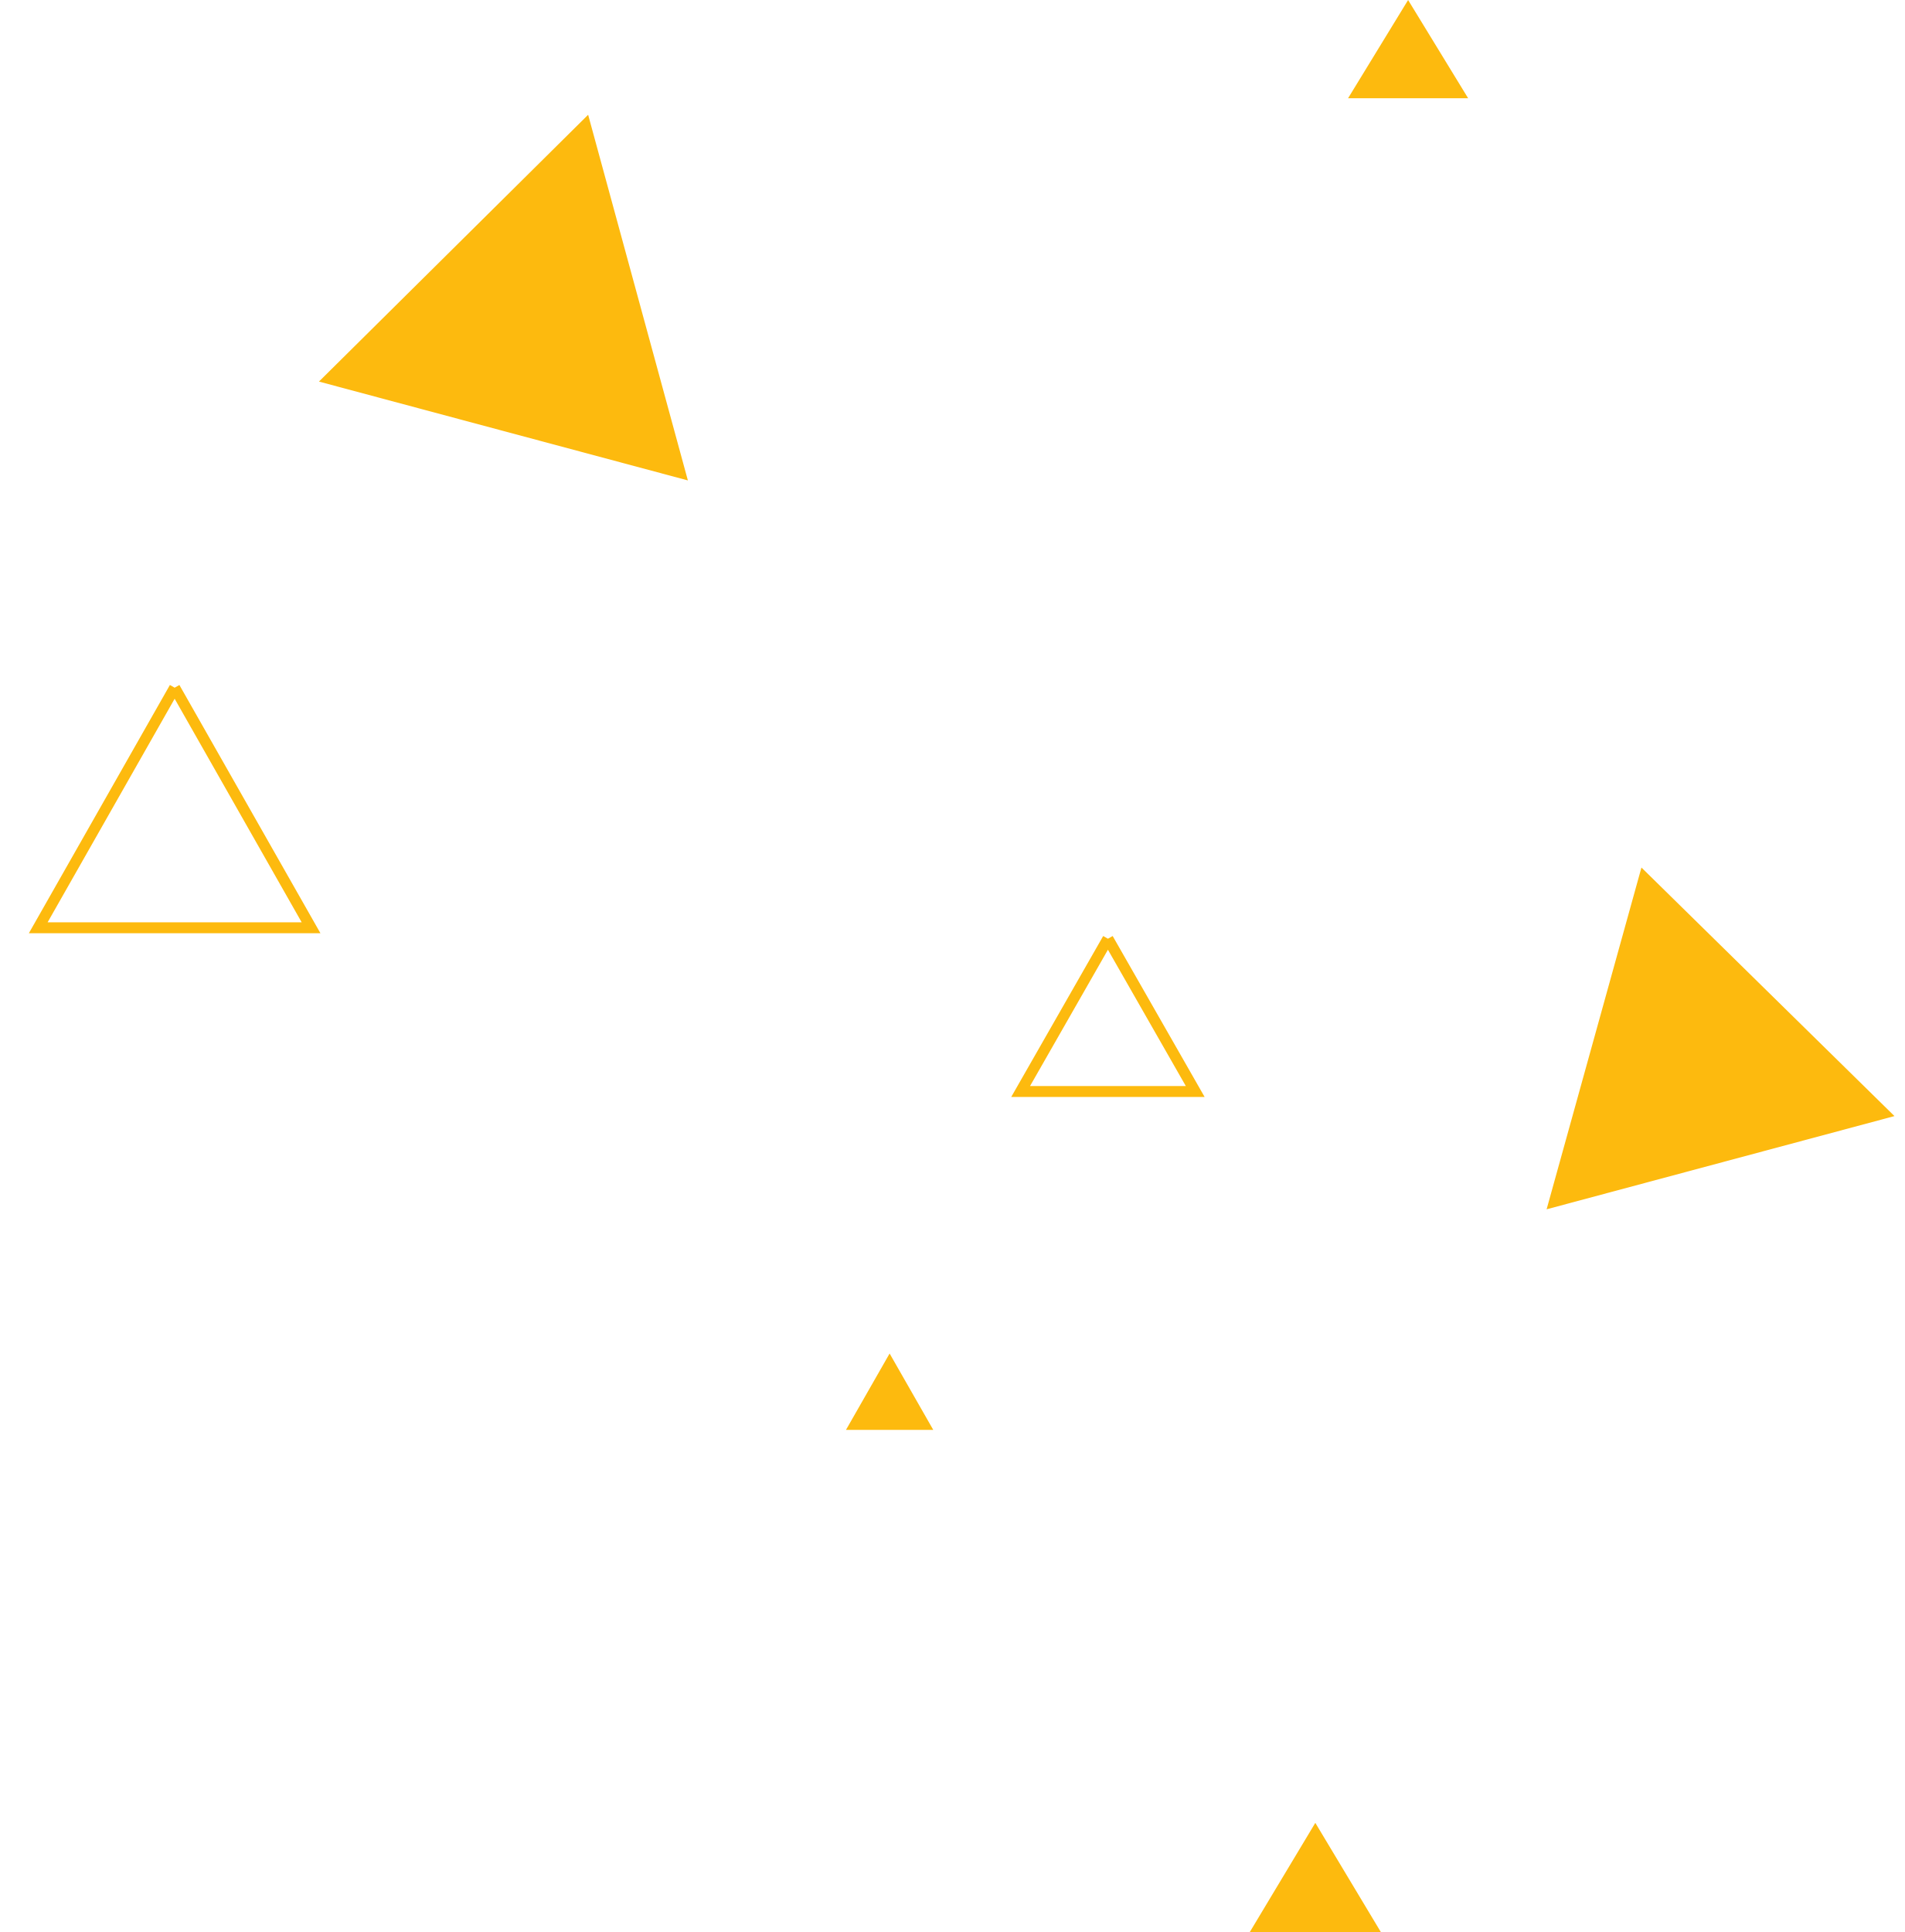
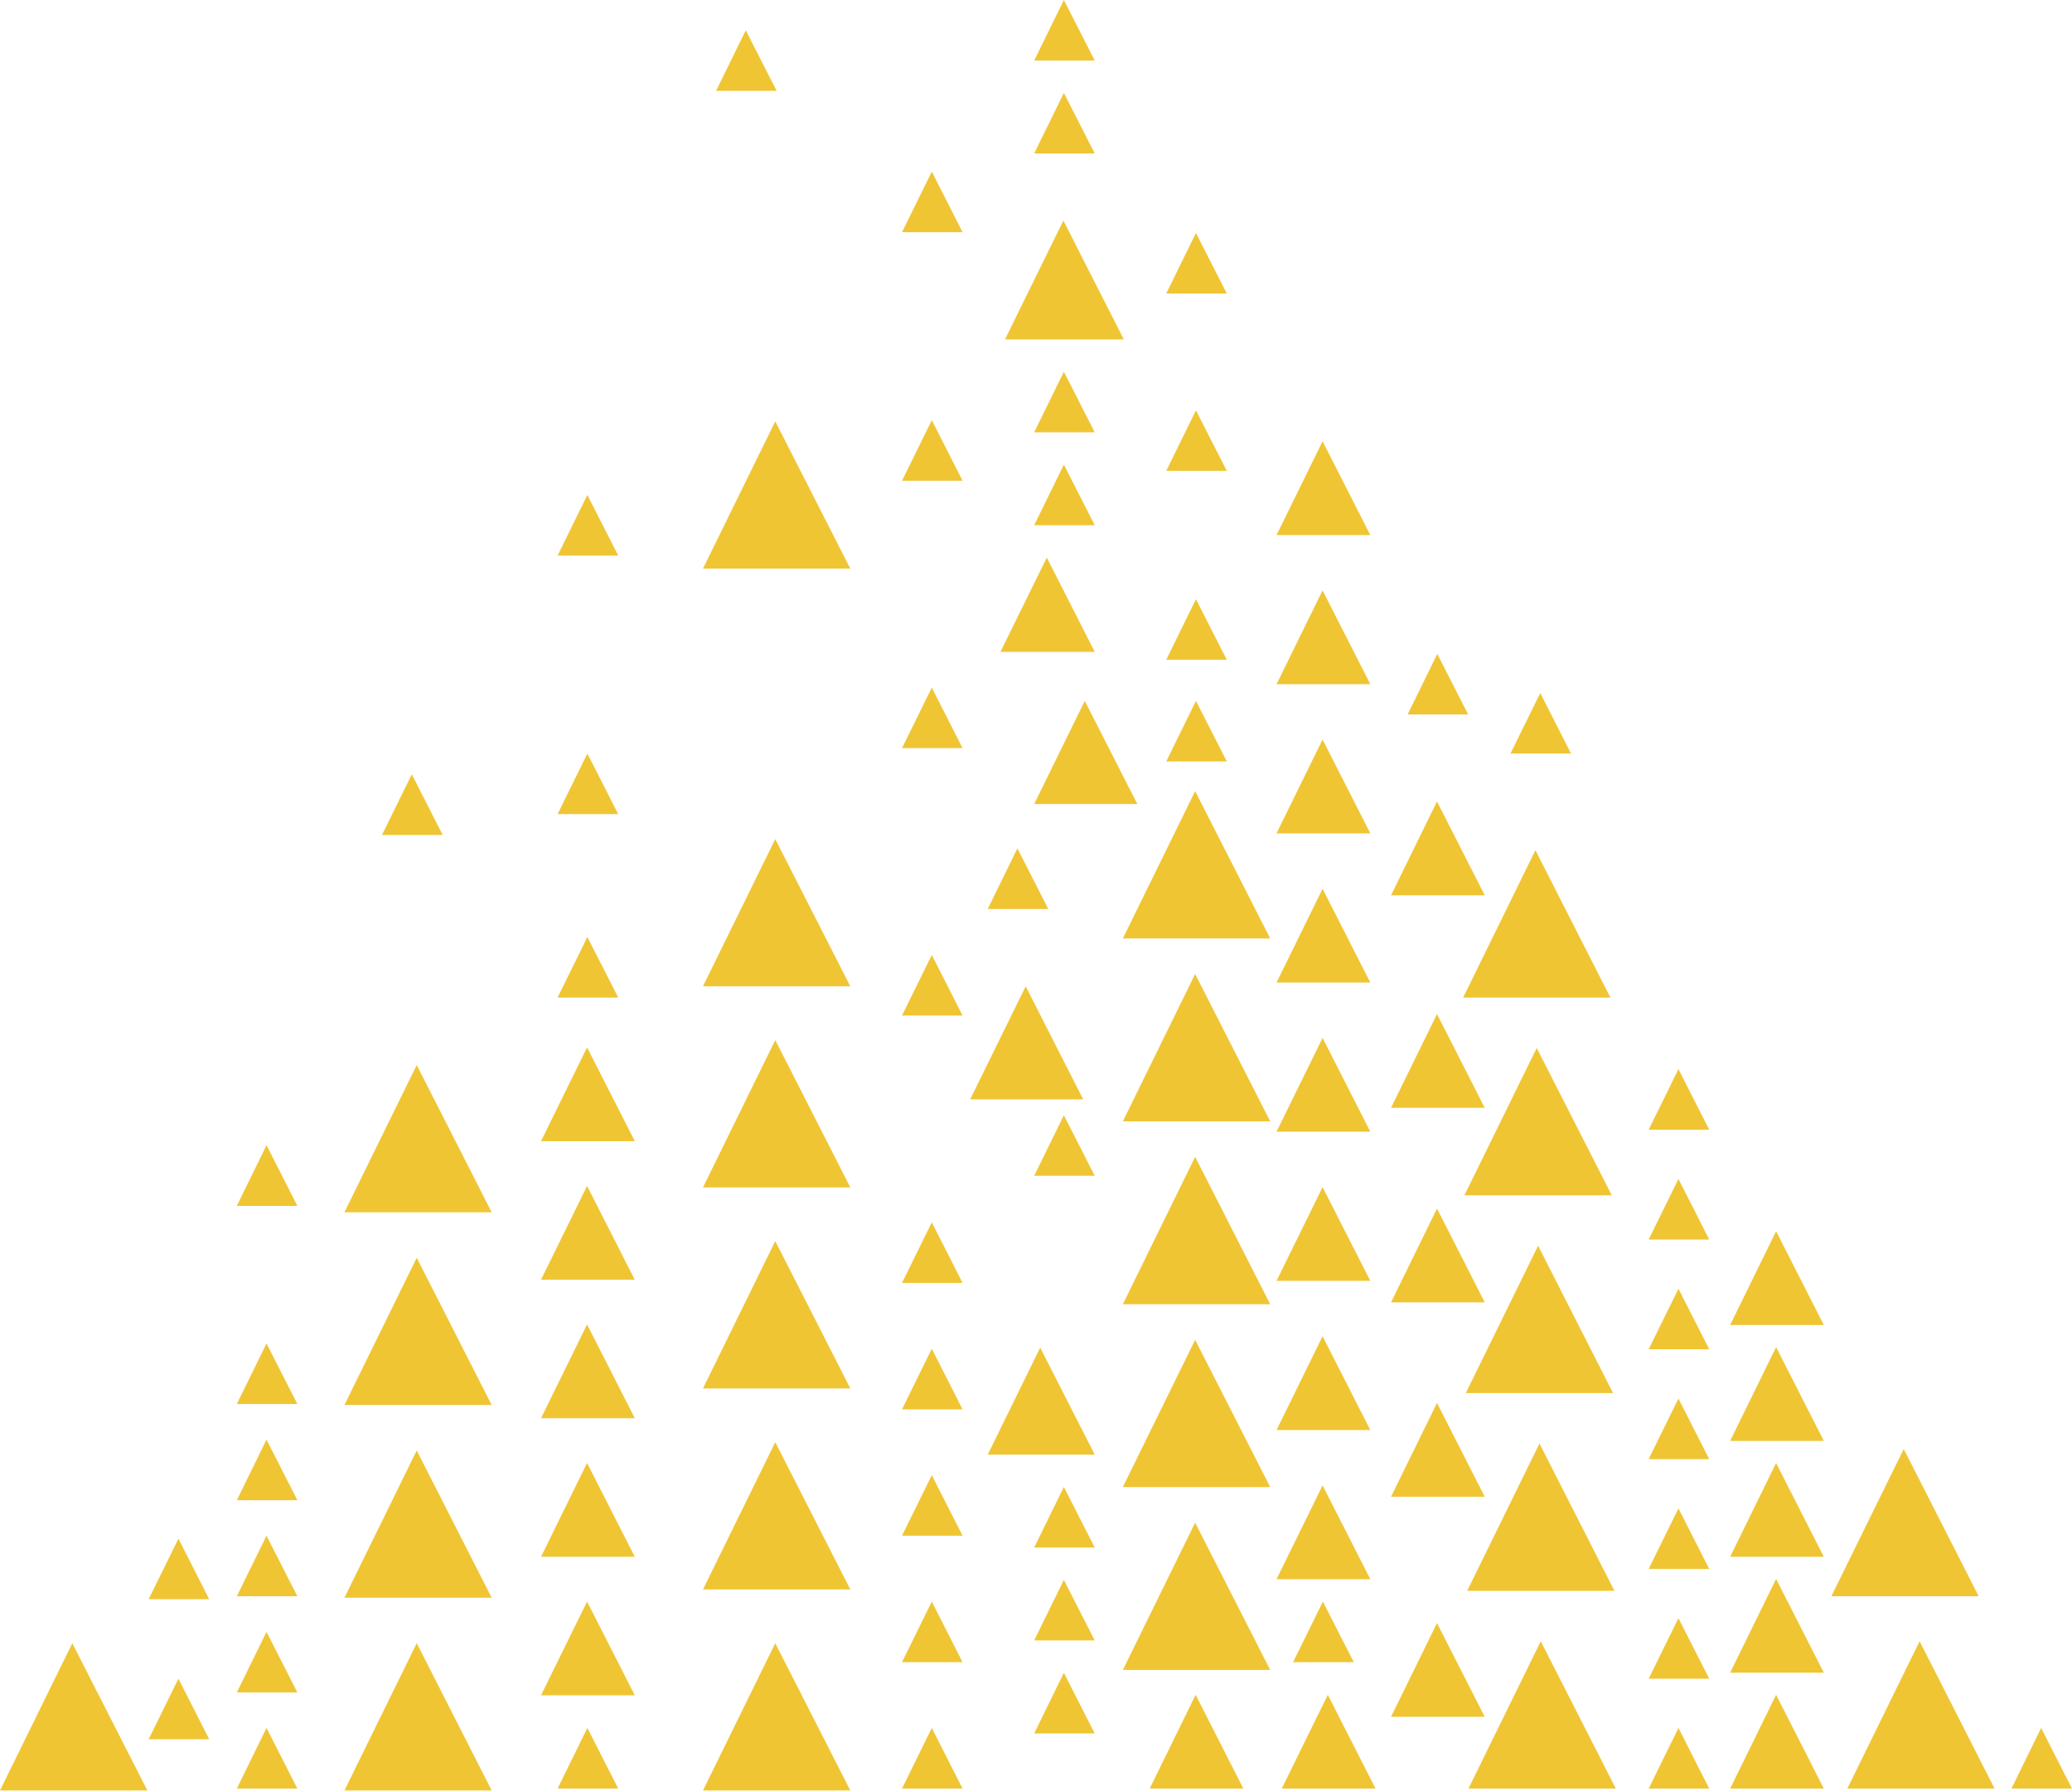
- <svg xmlns="http://www.w3.org/2000/svg" width="174.5" height="177">
-   <path fill="#FDBA0E" fill-rule="evenodd" d="M150.377 79.48l-8.688 31.31 31.868-8.54-23.18-22.77M53.881 10.514L29.219 34.958l33.799 9.056-9.137-33.5M129 .001l-5.499 8.998h10.998L129 .001M81.5 124.001l-3.999 6.998h7.998l-3.999-6.998M120.5 167.001l-5.999 9.998h11.998l-5.999-9.998" />
-   <path fill="#D86C6E" fill-opacity="0" fill-rule="evenodd" stroke="#FDBA0E" d="M16 63.002L3.503 84.998h24.994L16 63.002M101.5 86.001l-7.998 13.998h15.996L101.5 86.001" />
+ <svg xmlns="http://www.w3.org/2000/svg" viewBox="0 0 210.07 181.53">
+   <defs>
+     <style>.cls-1{fill:#f0c534;}</style>
+   </defs>
+   <g id="Слой_2" data-name="Слой 2">
+     <g id="Layer_1" data-name="Layer 1">
+       <polygon class="cls-1" points="107.86 0 104.85 6.14 110.99 6.14 107.86 0" />
+       <polygon class="cls-1" points="107.86 9.42 104.85 15.56 110.99 15.56 107.86 9.42" />
+       <polygon class="cls-1" points="107.81 22.36 101.89 34.41 113.94 34.41 107.81 22.36" />
+       <polygon class="cls-1" points="107.86 37.69 104.85 43.83 110.99 43.83 107.86 37.69" />
+       <polygon class="cls-1" points="110.99 53.25 107.86 47.11 104.85 53.25 110.99 53.25" />
+       <polygon class="cls-1" points="106.13 56.53 101.43 66.09 110.99 66.09 106.13 56.53" />
+       <polygon class="cls-1" points="121.25 71.06 118.24 77.2 124.38 77.2 121.25 71.06" />
+       <polygon class="cls-1" points="121.25 60.75 118.24 66.89 124.38 66.89 121.25 60.75" />
+       <polygon class="cls-1" points="121.25 41.6 118.24 47.74 124.38 47.74 121.25 41.6" />
+       <polygon class="cls-1" points="121.25 23.62 118.24 29.76 124.38 29.76 121.25 23.62" />
+       <polygon class="cls-1" points="104.85 81.52 115.31 81.52 109.98 71.06 104.85 81.52" />
+       <polygon class="cls-1" points="103.15 86.01 100.14 92.16 106.28 92.16 103.15 86.01" />
+       <polygon class="cls-1" points="103.99 100 98.36 111.46 109.82 111.46 103.99 100" />
+       <polygon class="cls-1" points="107.86 113.07 104.85 119.21 110.99 119.21 107.86 113.07" />
+       <polygon class="cls-1" points="110.99 147.48 105.46 136.63 100.14 147.48 110.99 147.48" />
+       <polygon class="cls-1" points="110.99 156.9 107.86 150.76 104.85 156.9 110.99 156.9" />
+       <polygon class="cls-1" points="137.25 168.52 134.12 162.38 131.1 168.52 137.25 168.52" />
+       <polygon class="cls-1" points="107.86 160.18 104.85 166.32 110.99 166.32 107.86 160.18" />
+       <polygon class="cls-1" points="156.16 70.26 153.14 76.4 159.28 76.4 156.16 70.26" />
+       <polygon class="cls-1" points="167.15 181.34 173.29 181.34 170.17 175.19 167.15 181.34" />
+       <polygon class="cls-1" points="170.17 164.06 167.15 170.2 173.29 170.2 170.17 164.06" />
+       <polygon class="cls-1" points="203.93 181.34 210.07 181.34 206.94 175.19 203.93 181.34" />
+       <polygon class="cls-1" points="170.17 152.93 167.15 159.07 173.29 159.07 170.17 152.93" />
+       <polygon class="cls-1" points="170.17 141.79 167.15 147.94 173.29 147.94 170.17 141.79" />
+       <polygon class="cls-1" points="170.17 130.66 167.15 136.8 173.29 136.8 170.17 130.66" />
+       <polygon class="cls-1" points="170.17 119.53 167.15 125.67 173.29 125.67 170.17 119.53" />
+       <polygon class="cls-1" points="170.17 108.39 167.15 114.54 173.29 114.54 170.17 108.39" />
+       <polygon class="cls-1" points="145.72 66.3 142.71 72.44 148.85 72.44 145.72 66.3" />
+       <polygon class="cls-1" points="107.86 169.6 104.85 175.75 110.99 175.75 107.86 169.6" />
+       <polygon class="cls-1" points="59.55 95 56.53 101.14 62.68 101.14 59.55 95" />
+       <polygon class="cls-1" points="59.55 76.4 56.53 82.54 62.68 82.54 59.55 76.4" />
+       <polygon class="cls-1" points="91.45 181.34 97.59 181.34 94.47 175.19 91.45 181.34" />
+       <polygon class="cls-1" points="94.47 162.38 91.45 168.52 97.59 168.52 94.47 162.38" />
+       <polygon class="cls-1" points="94.47 149.56 91.45 155.7 97.59 155.7 94.47 149.56" />
+       <polygon class="cls-1" points="94.47 136.74 91.45 142.89 97.59 142.89 94.47 136.74" />
+       <polygon class="cls-1" points="94.47 123.93 91.45 130.07 97.59 130.07 94.47 123.93" />
+       <polygon class="cls-1" points="56.53 181.34 62.68 181.34 59.55 175.19 56.53 181.34" />
+       <polygon class="cls-1" points="94.47 96.82 91.45 102.96 97.59 102.96 94.47 96.82" />
+       <polygon class="cls-1" points="41.75 78.5 38.73 84.65 44.88 84.65 41.75 78.5" />
+       <polygon class="cls-1" points="24.01 181.34 30.15 181.34 27.02 175.19 24.01 181.34" />
+       <polygon class="cls-1" points="27.02 165.45 24.01 171.59 30.15 171.59 27.02 165.45" />
+       <polygon class="cls-1" points="27.02 155.7 24.01 161.84 30.15 161.84 27.02 155.7" />
+       <polygon class="cls-1" points="27.02 145.96 24.01 152.1 30.15 152.1 27.02 145.96" />
+       <polygon class="cls-1" points="27.02 136.21 24.01 142.35 30.15 142.35 27.02 136.21" />
+       <polygon class="cls-1" points="27.02 116.11 24.01 122.26 30.15 122.26 27.02 116.11" />
+       <polygon class="cls-1" points="75.61 3.07 72.6 9.21 78.74 9.21 75.61 3.07" />
+       <polygon class="cls-1" points="59.55 50.18 56.53 56.33 62.68 56.33 59.55 50.18" />
+       <polygon class="cls-1" points="94.47 69.71 91.45 75.85 97.59 75.85 94.47 69.71" />
+       <polygon class="cls-1" points="94.47 42.6 91.45 48.74 97.59 48.74 94.47 42.6" />
+       <polygon class="cls-1" points="94.47 17.4 91.45 23.54 97.59 23.54 94.47 17.4" />
+       <polygon class="cls-1" points="18.09 170.2 15.07 176.34 21.21 176.34 18.09 170.2" />
+       <polygon class="cls-1" points="18.09 156 15.07 162.14 21.21 162.14 18.09 156" />
+       <polygon class="cls-1" points="121.22 171.83 116.56 181.34 126.06 181.34 121.22 171.83" />
+       <polygon class="cls-1" points="134.62 171.83 129.95 181.34 139.46 181.34 134.62 171.83" />
+       <polygon class="cls-1" points="134.09 150.6 129.42 160.11 138.93 160.11 134.09 150.6" />
+       <polygon class="cls-1" points="134.09 135.48 129.42 144.99 138.93 144.99 134.09 135.48" />
+       <polygon class="cls-1" points="134.09 120.36 129.42 129.86 138.93 129.86 134.09 120.36" />
+       <polygon class="cls-1" points="134.09 105.23 129.42 114.74 138.93 114.74 134.09 105.23" />
+       <polygon class="cls-1" points="134.09 90.11 129.42 99.62 138.93 99.62 134.09 90.11" />
+       <polygon class="cls-1" points="134.09 74.98 129.42 84.49 138.93 84.49 134.09 74.98" />
+       <polygon class="cls-1" points="145.69 164.56 141.03 174.06 150.53 174.06 145.69 164.56" />
+       <polygon class="cls-1" points="59.52 162.38 54.85 171.88 64.36 171.88 59.52 162.38" />
+       <polygon class="cls-1" points="59.52 148.33 54.85 157.84 64.36 157.84 59.52 148.33" />
+       <polygon class="cls-1" points="59.52 134.28 54.85 143.79 64.36 143.79 59.52 134.28" />
+       <polygon class="cls-1" points="59.52 120.24 54.85 129.75 64.36 129.75 59.52 120.24" />
+       <polygon class="cls-1" points="59.52 106.19 54.85 115.7 64.36 115.7 59.52 106.19" />
+       <polygon class="cls-1" points="180.07 171.83 175.41 181.34 184.91 181.34 180.07 171.83" />
+       <polygon class="cls-1" points="180.07 160.08 175.41 169.59 184.91 169.59 180.07 160.08" />
+       <polygon class="cls-1" points="180.07 148.33 175.41 157.84 184.91 157.84 180.07 148.33" />
+       <polygon class="cls-1" points="180.07 136.58 175.41 146.09 184.91 146.09 180.07 136.58" />
+       <polygon class="cls-1" points="180.07 124.83 175.41 134.34 184.91 134.34 180.07 124.83" />
+       <polygon class="cls-1" points="145.69 142.24 141.03 151.75 150.53 151.75 145.69 142.24" />
+       <polygon class="cls-1" points="145.69 122.53 141.03 132.04 150.53 132.04 145.69 122.53" />
+       <polygon class="cls-1" points="145.69 102.81 141.03 112.32 150.53 112.32 145.69 102.81" />
+       <polygon class="cls-1" points="145.69 81.26 141.03 90.77 150.53 90.77 145.69 81.26" />
+       <polygon class="cls-1" points="134.09 59.86 129.42 69.37 138.93 69.37 134.09 59.86" />
+       <polygon class="cls-1" points="134.09 44.74 129.42 54.25 138.93 54.25 134.09 44.74" />
+       <polygon class="cls-1" points="128.78 169.31 121.17 154.38 113.84 169.31 128.78 169.31" />
+       <polygon class="cls-1" points="128.78 150.77 121.17 135.84 113.84 150.77 128.78 150.77" />
+       <polygon class="cls-1" points="78.6 166.6 71.27 181.53 86.21 181.53 78.6 166.6" />
+       <polygon class="cls-1" points="7.33 166.6 0 181.53 14.94 181.53 7.33 166.6" />
+       <polygon class="cls-1" points="78.6 146.22 71.27 161.15 86.21 161.15 78.6 146.22" />
+       <polygon class="cls-1" points="78.6 125.83 71.27 140.77 86.21 140.77 78.6 125.83" />
+       <polygon class="cls-1" points="42.25 166.6 34.92 181.53 49.85 181.53 42.25 166.6" />
+       <polygon class="cls-1" points="42.25 147.06 34.92 161.99 49.85 161.99 42.25 147.06" />
+       <polygon class="cls-1" points="42.25 127.52 34.92 142.45 49.85 142.45 42.25 127.52" />
+       <polygon class="cls-1" points="42.25 107.98 34.92 122.91 49.85 122.91 42.25 107.98" />
+       <polygon class="cls-1" points="78.6 105.45 71.27 120.39 86.21 120.39 78.6 105.45" />
+       <polygon class="cls-1" points="78.6 85.07 71.27 100 86.21 100 78.6 85.07" />
+       <polygon class="cls-1" points="78.6 42.72 71.27 57.65 86.21 57.65 78.6 42.72" />
+       <polygon class="cls-1" points="128.78 132.23 121.17 117.29 113.84 132.23 128.78 132.23" />
+       <polygon class="cls-1" points="121.17 98.75 113.84 113.69 128.78 113.69 121.17 98.75" />
+       <polygon class="cls-1" points="113.84 95.15 128.78 95.15 121.17 80.21 113.84 95.15" />
+       <polygon class="cls-1" points="156.21 166.4 148.88 181.34 163.82 181.34 156.21 166.4" />
+       <polygon class="cls-1" points="148.75 161.29 163.68 161.29 156.08 146.35 148.75 161.29" />
+       <polygon class="cls-1" points="148.61 141.24 163.54 141.24 155.94 126.3 148.61 141.24" />
+       <polygon class="cls-1" points="194.62 166.4 187.29 181.34 202.22 181.34 194.62 166.4" />
+       <polygon class="cls-1" points="193.01 146.91 185.67 161.84 200.61 161.84 193.01 146.91" />
+       <polygon class="cls-1" points="148.47 121.19 163.41 121.19 155.8 106.25 148.47 121.19" />
+       <polygon class="cls-1" points="148.34 101.14 163.27 101.14 155.67 86.2 148.34 101.14" />
+     </g>
+   </g>
</svg>
